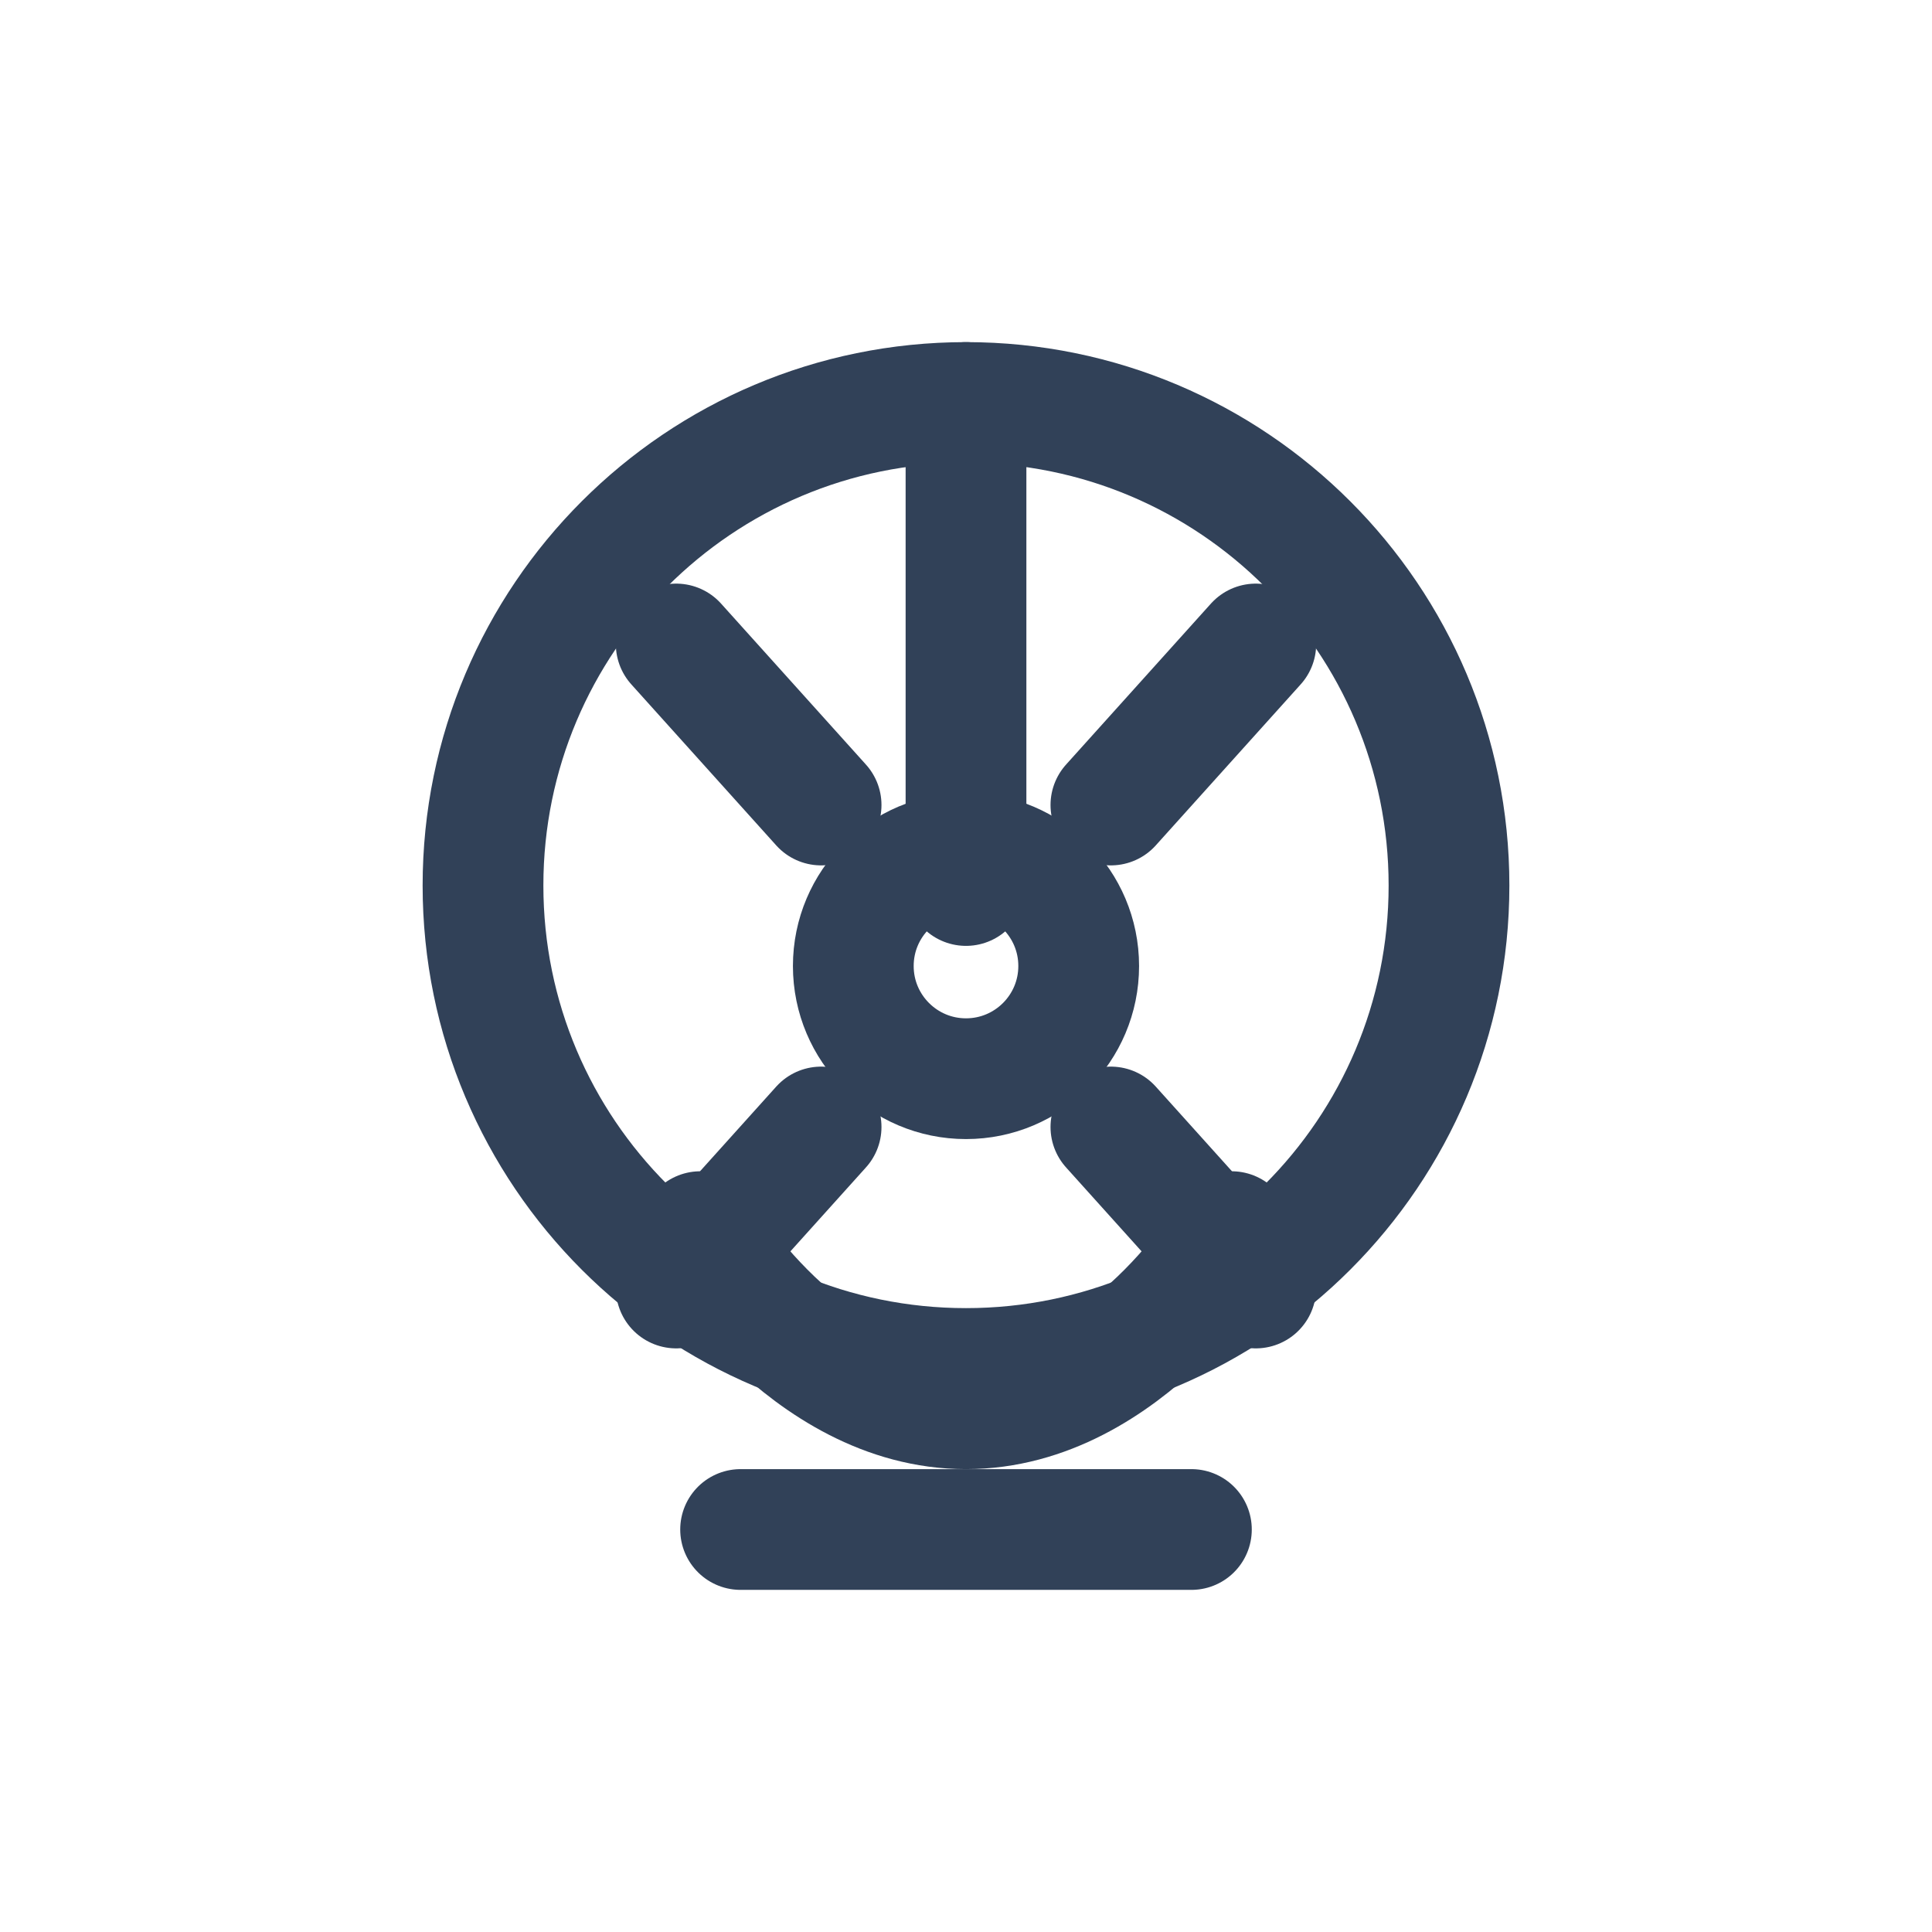
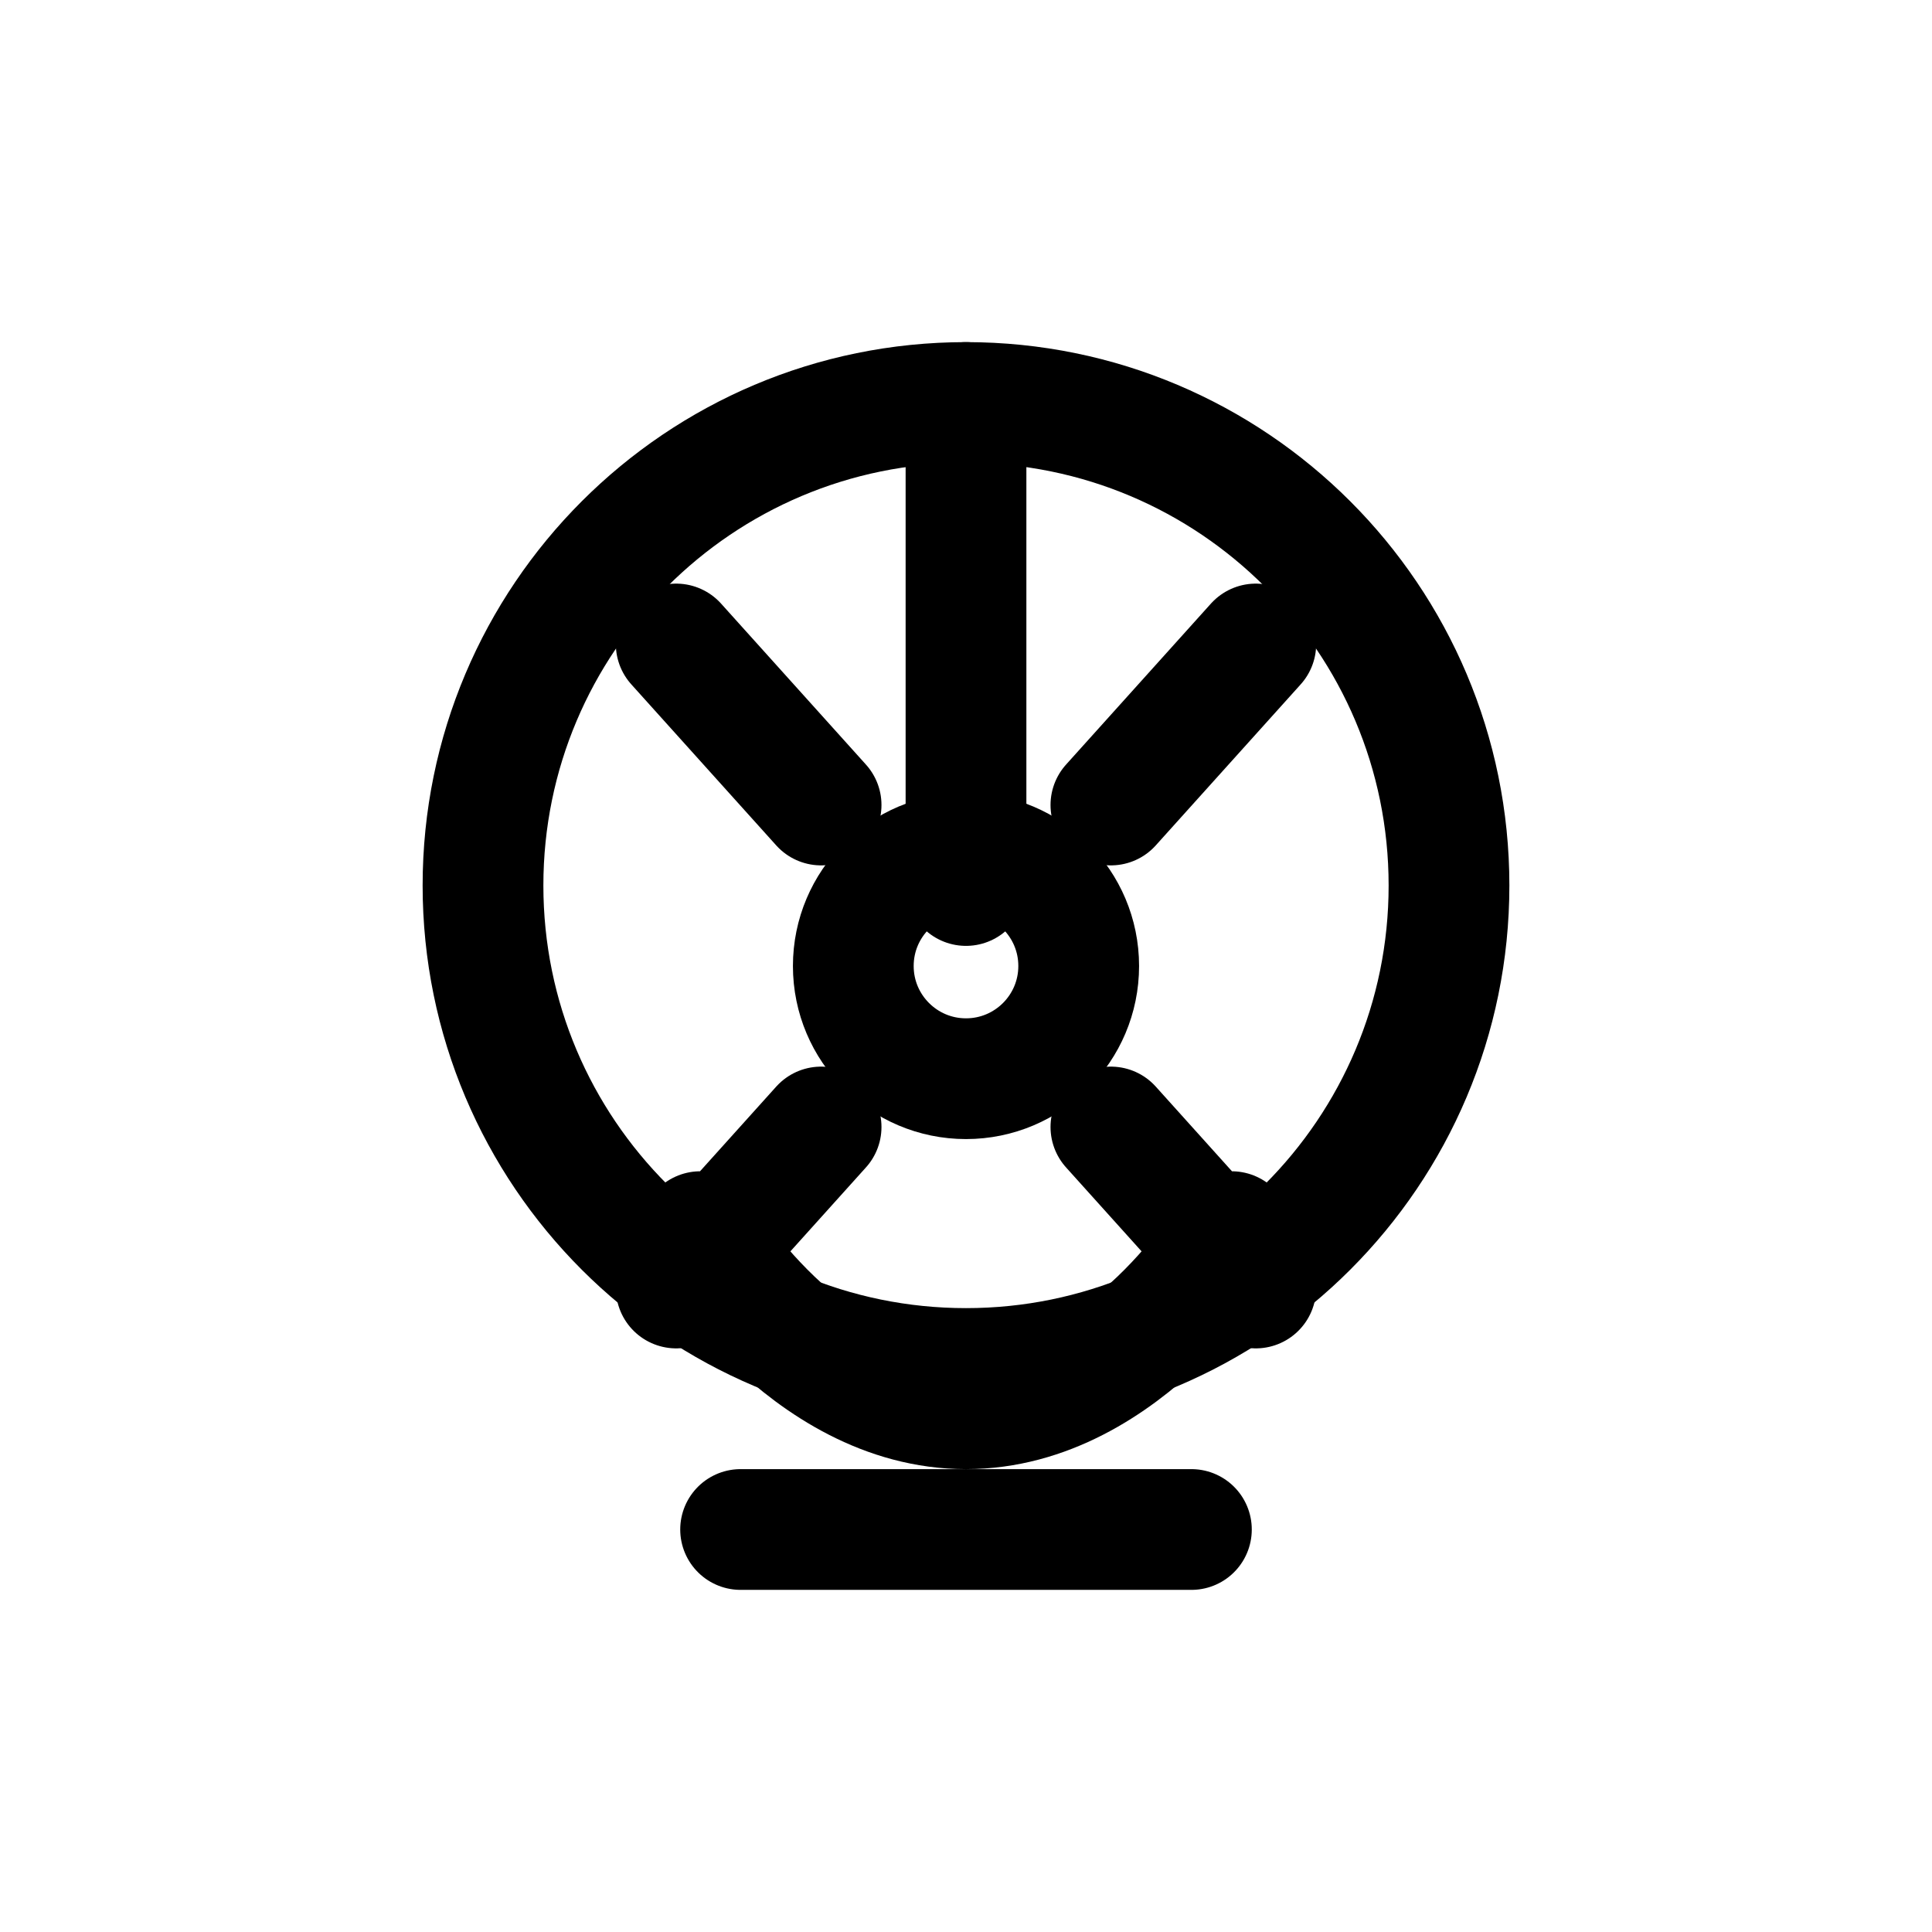
- <svg xmlns="http://www.w3.org/2000/svg" width="24" height="24" viewBox="0 0 24 24" fill="none">
-   <circle cx="12" cy="12" r="1.4" stroke="#314158" stroke-width="1.5" fill="none" />
-   <path d="M12 5V11" stroke="#314158" stroke-width="1.5" stroke-linecap="round" stroke-linejoin="round" />
-   <path d="M10.2 14L8.4 16" stroke="#314158" stroke-width="1.5" stroke-linecap="round" stroke-linejoin="round" />
-   <path d="M13.8 10L15.6 8" stroke="#314158" stroke-width="1.5" stroke-linecap="round" stroke-linejoin="round" />
-   <path d="M13.8 14L15.6 16" stroke="#314158" stroke-width="1.5" stroke-linecap="round" stroke-linejoin="round" />
-   <path d="M10.2 10L8.4 8" stroke="#314158" stroke-width="1.5" stroke-linecap="round" stroke-linejoin="round" />
-   <path d="M8.7 15.3C8.7 15.3 10 17.5 12 17.5C14 17.5 15.3 15.3 15.3 15.3" stroke="#314158" stroke-width="1.5" stroke-linecap="round" stroke-linejoin="round" />
-   <path d="M9.2 19H14.8" stroke="#314158" stroke-width="1.5" stroke-linecap="round" stroke-linejoin="round" />
-   <circle cx="12" cy="11" r="6" stroke="#314158" stroke-width="1.5" fill="none" />
+ <svg fill="none" viewBox="0 0 24 24">
+   <circle cx="12" cy="12" r="1.4" stroke="currentColor" stroke-width="1.5" />
+   <path stroke="currentColor" stroke-linecap="round" stroke-linejoin="round" stroke-width="1.5" d="M12 5v6M10.2 14l-1.8 2M13.8 10l1.8-2M13.8 14l1.8 2M10.2 10 8.4 8M8.7 15.3s1.3 2.2 3.3 2.2 3.3-2.2 3.3-2.2M9.2 19h5.6" />
+   <circle cx="12" cy="11" r="6" stroke="currentColor" stroke-width="1.5" />
</svg>
